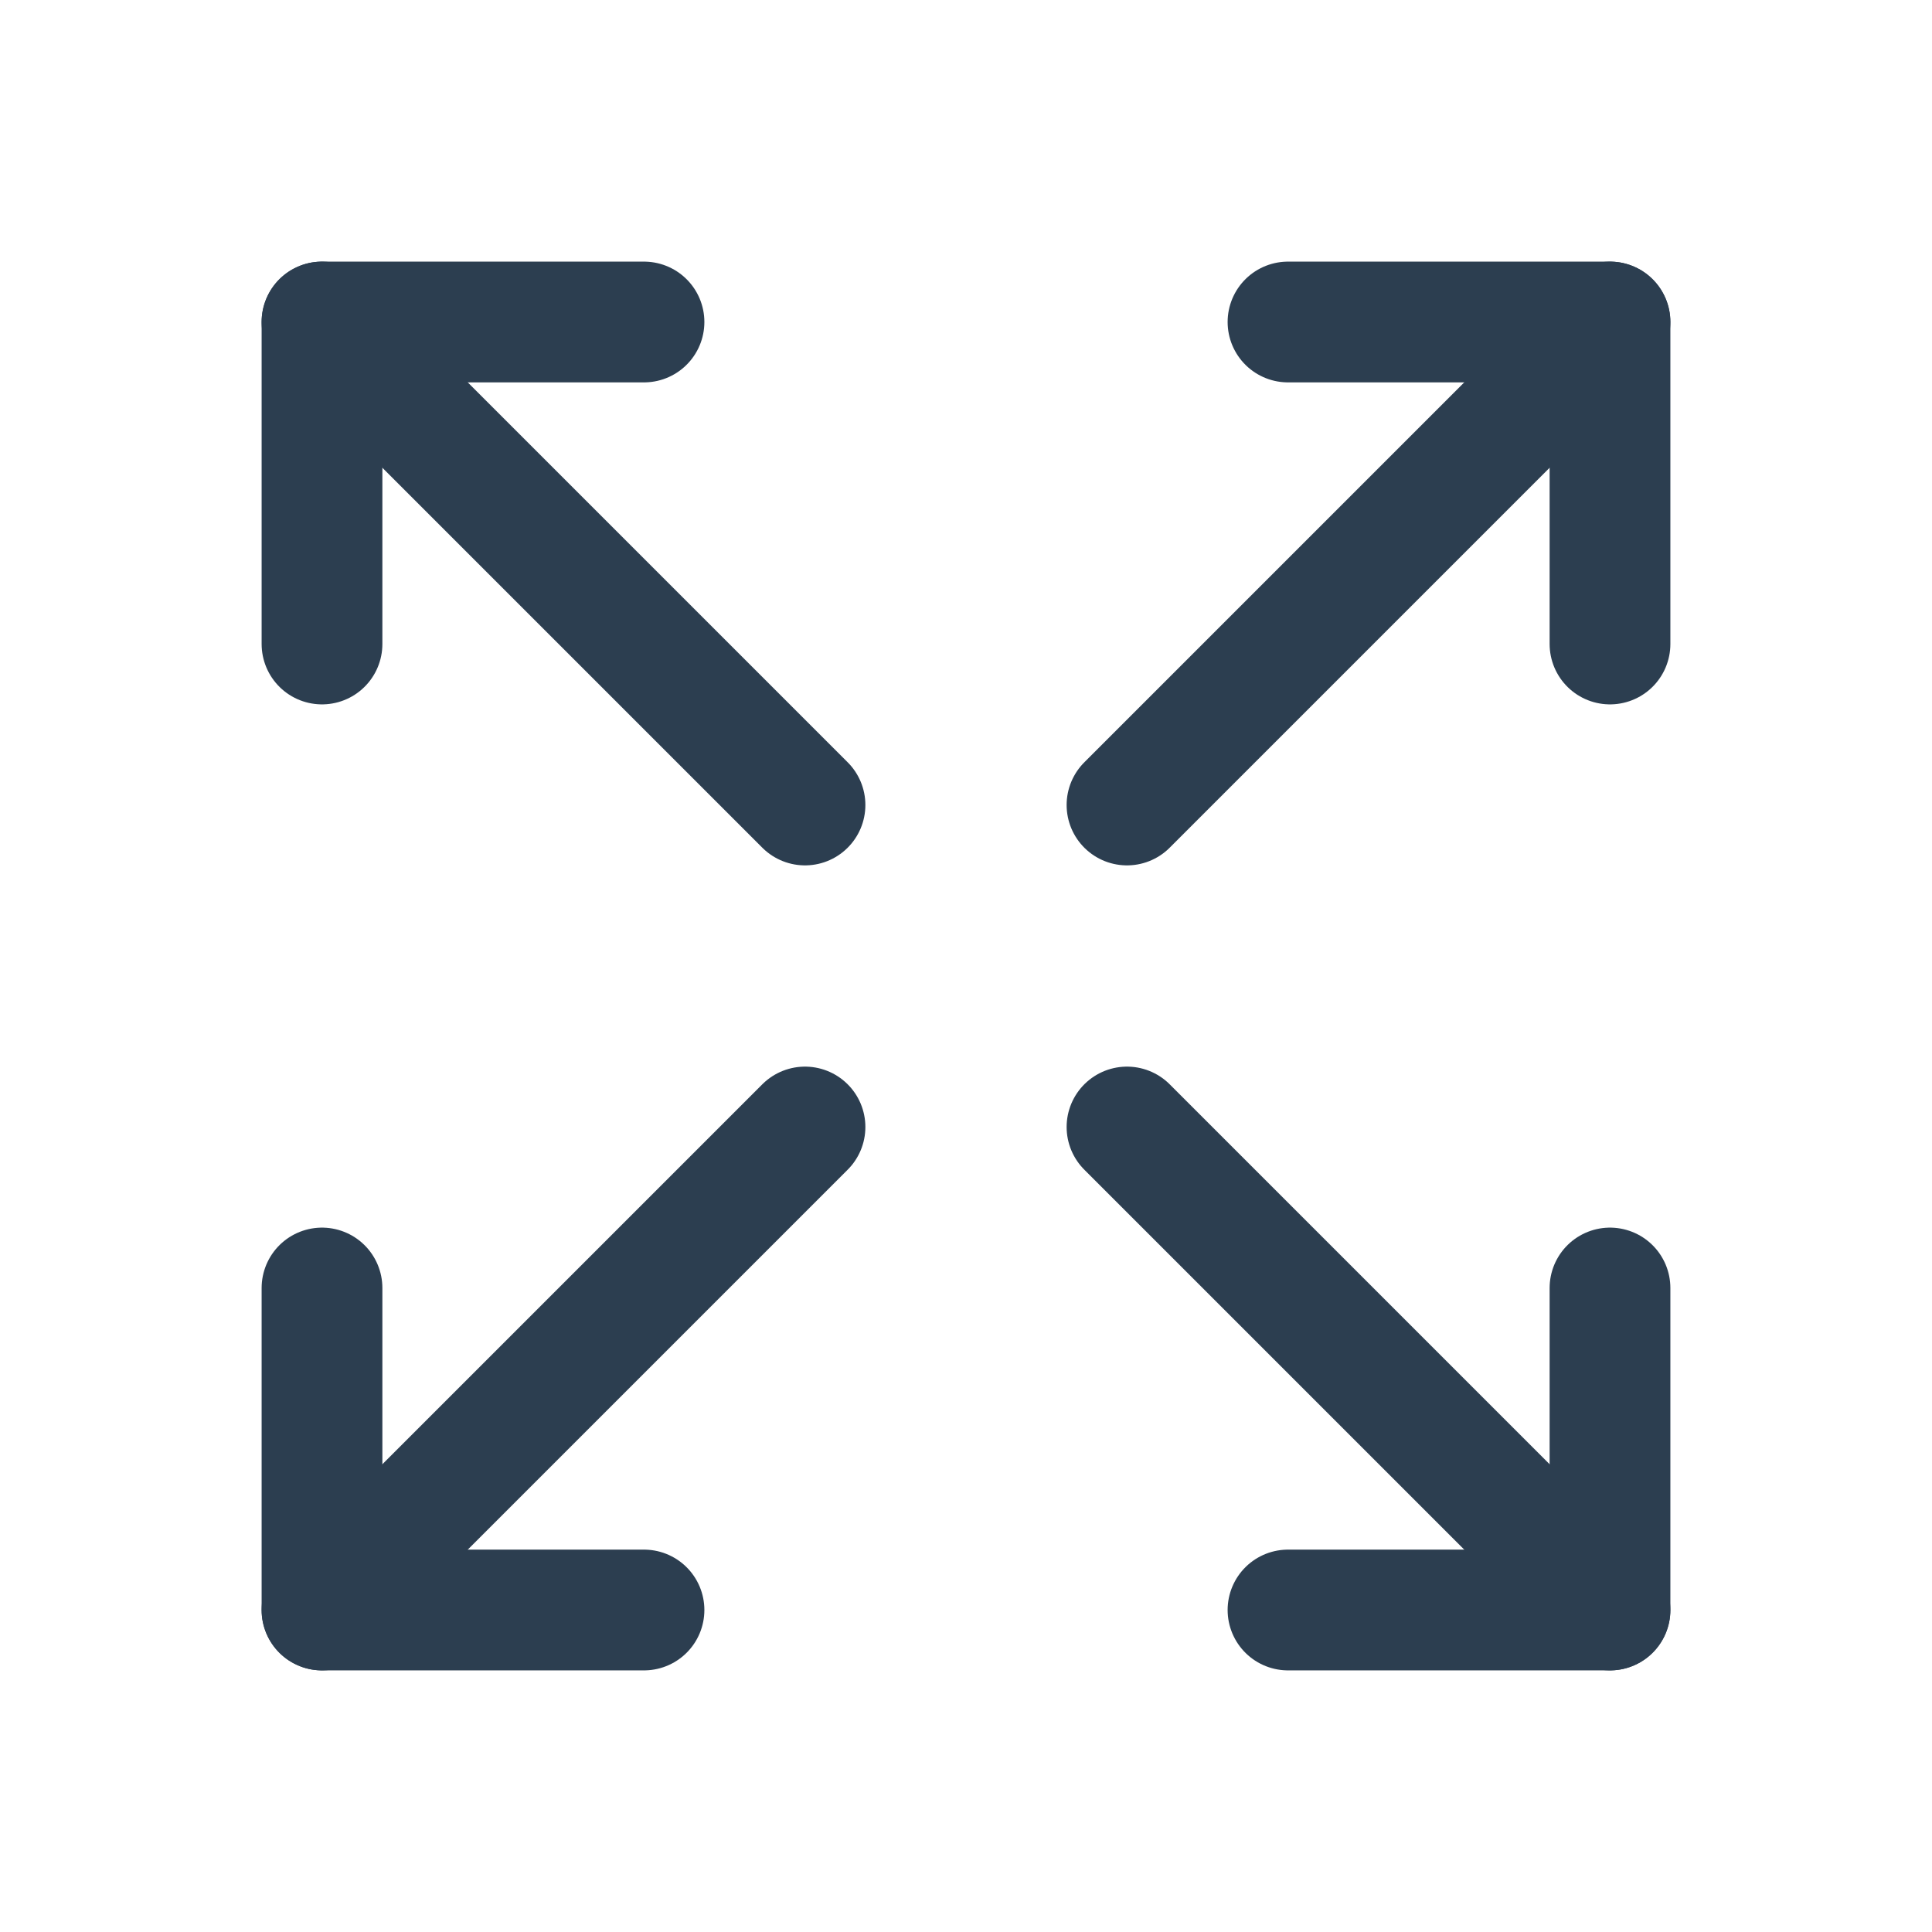
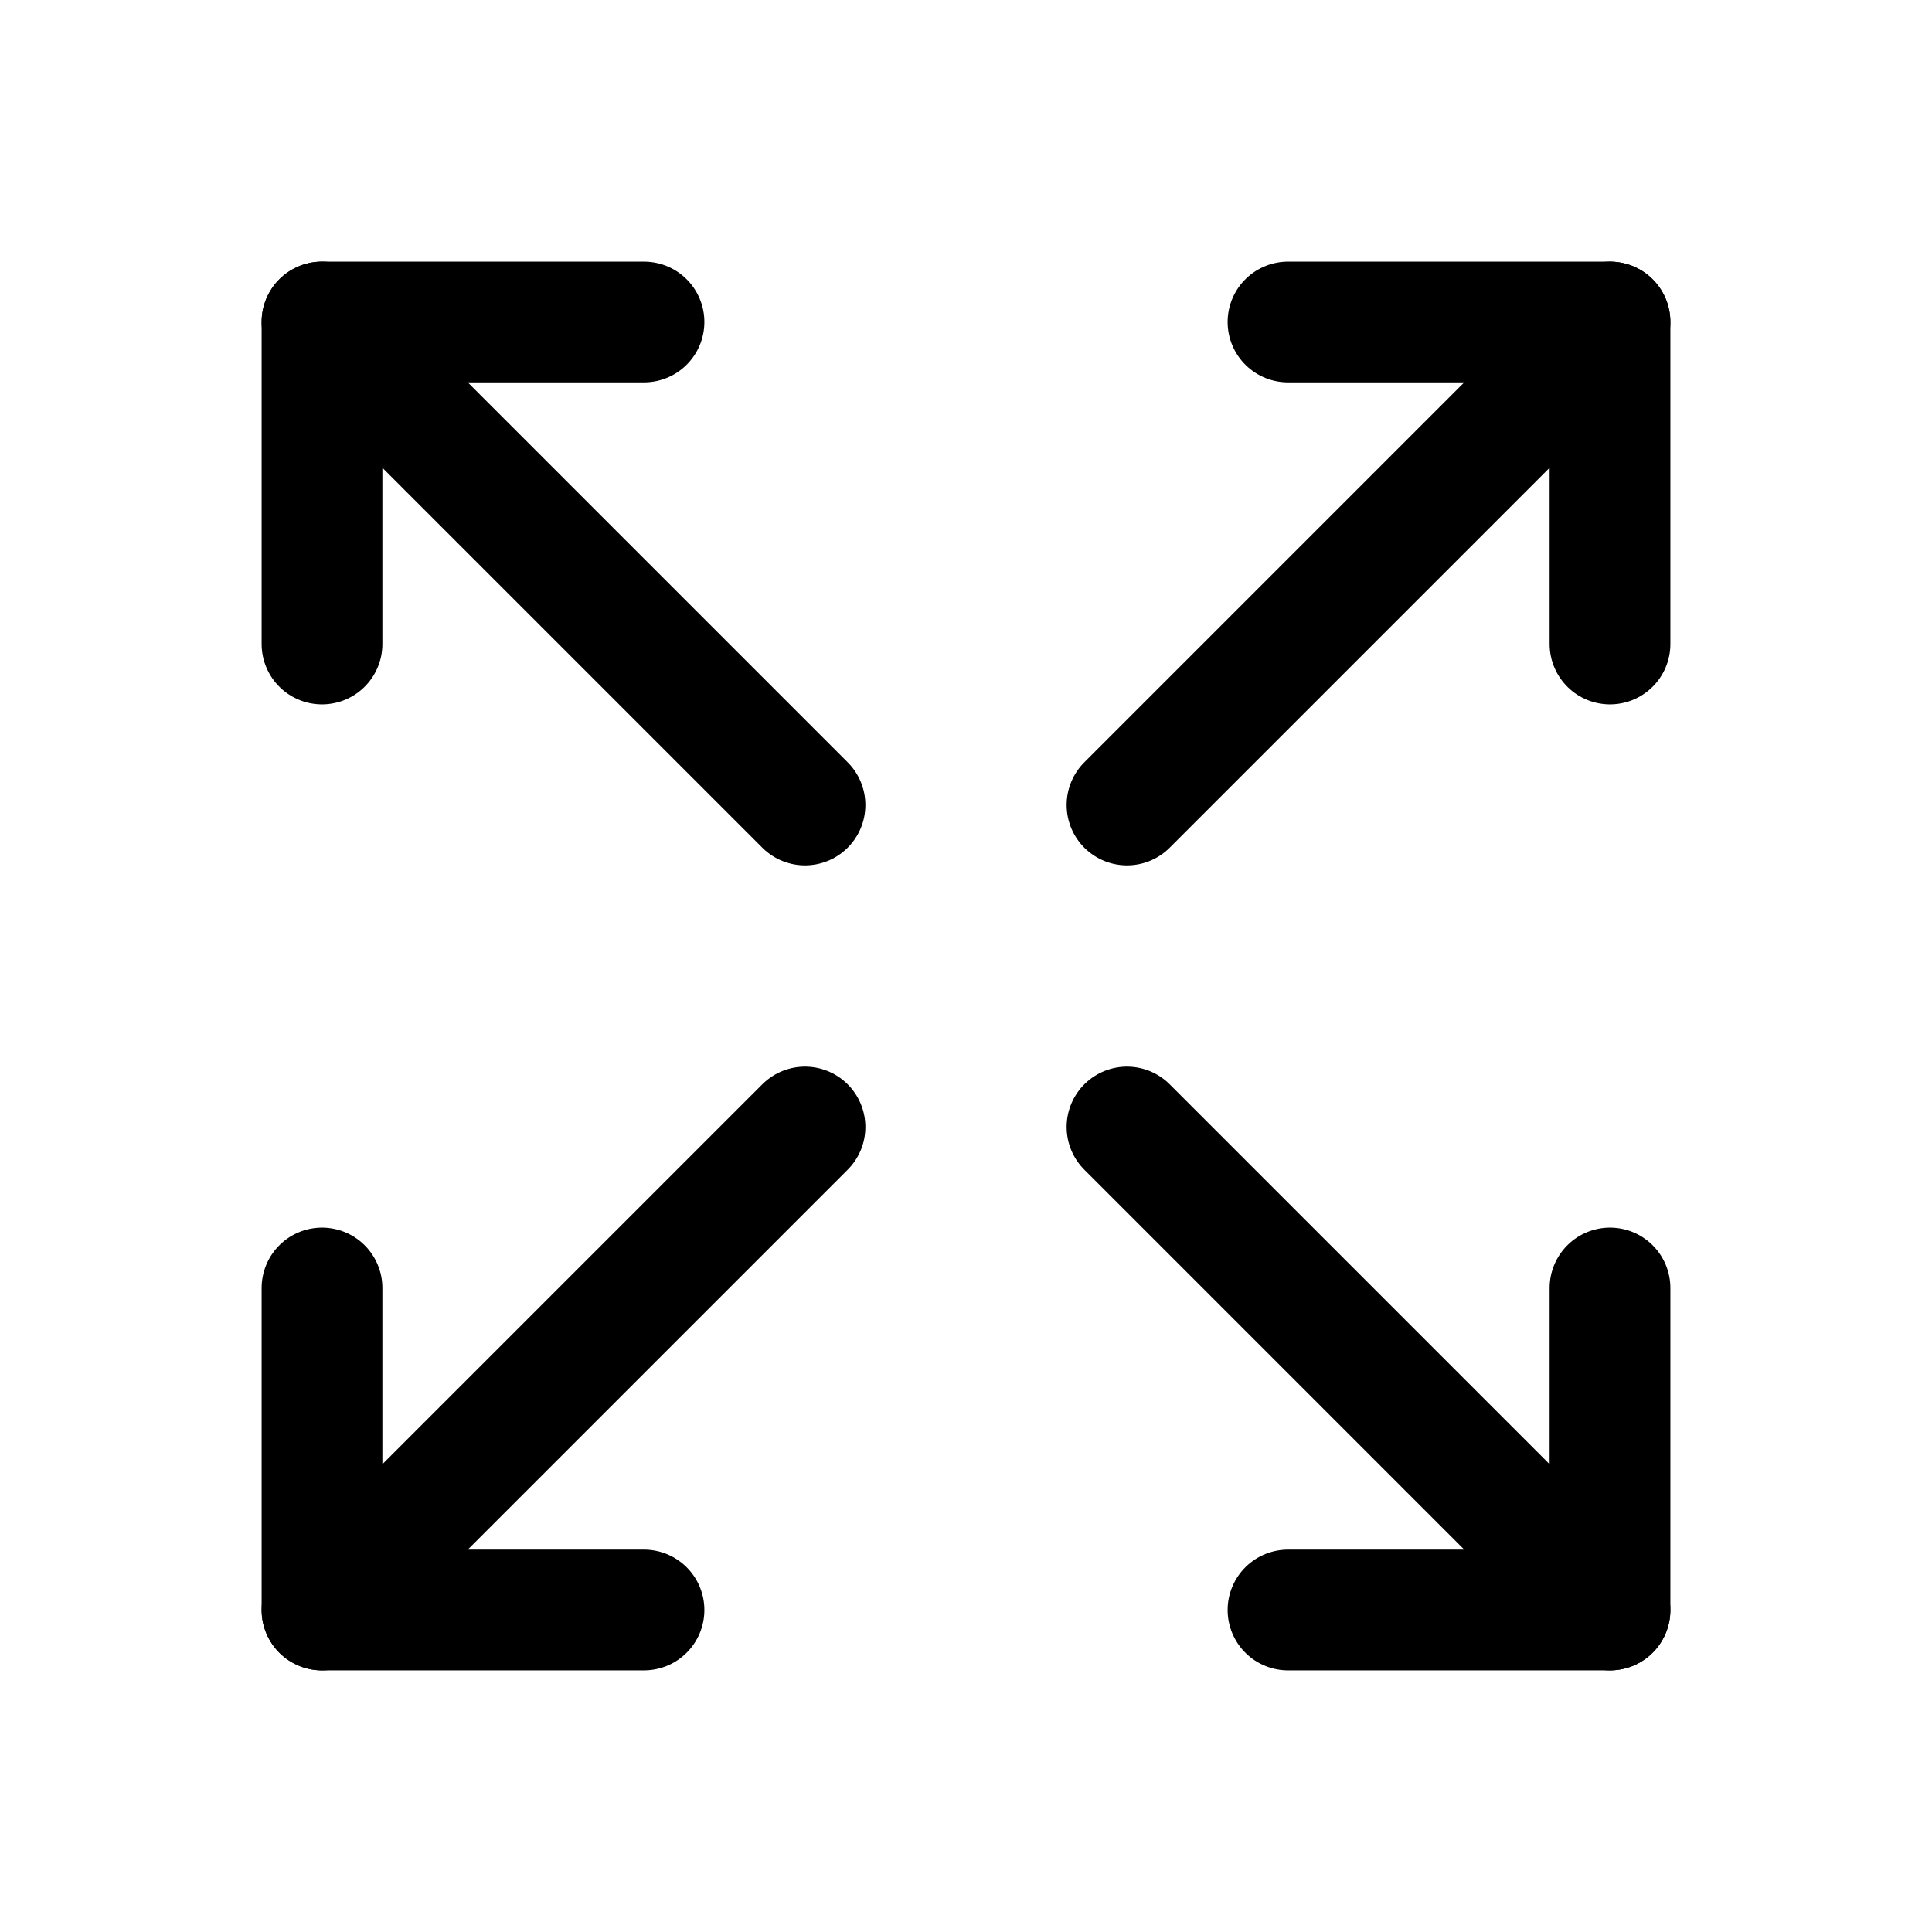
<svg xmlns="http://www.w3.org/2000/svg" width="24" height="24" viewBox="0 0 24 24" fill="none">
-   <path d="M16 4H20V8" stroke="#2C3E50" stroke-width="1.5" stroke-linecap="round" stroke-linejoin="round" />
-   <path d="M14 10L20 4" stroke="#2C3E50" stroke-width="1.5" stroke-linecap="round" stroke-linejoin="round" />
-   <path d="M8 20H4V16" stroke="#2C3E50" stroke-width="1.5" stroke-linecap="round" stroke-linejoin="round" />
-   <path d="M4 20L10 14" stroke="#2C3E50" stroke-width="1.5" stroke-linecap="round" stroke-linejoin="round" />
-   <path d="M16 20H20V16" stroke="#2C3E50" stroke-width="1.5" stroke-linecap="round" stroke-linejoin="round" />
-   <path d="M14 14L20 20" stroke="#2C3E50" stroke-width="1.5" stroke-linecap="round" stroke-linejoin="round" />
-   <path d="M8 4H4V8" stroke="#2C3E50" stroke-width="1.5" stroke-linecap="round" stroke-linejoin="round" />
-   <path d="M4 4L10 10" stroke="#2C3E50" stroke-width="1.5" stroke-linecap="round" stroke-linejoin="round" />
+   <path d="M16 4H20V8" stroke="currentColor" stroke-width="1.5" stroke-linecap="round" stroke-linejoin="round" />
+   <path d="M14 10L20 4" stroke="currentColor" stroke-width="1.5" stroke-linecap="round" stroke-linejoin="round" />
+   <path d="M8 20H4V16" stroke="currentColor" stroke-width="1.5" stroke-linecap="round" stroke-linejoin="round" />
+   <path d="M4 20L10 14" stroke="currentColor" stroke-width="1.5" stroke-linecap="round" stroke-linejoin="round" />
+   <path d="M16 20H20V16" stroke="currentColor" stroke-width="1.5" stroke-linecap="round" stroke-linejoin="round" />
+   <path d="M14 14L20 20" stroke="currentColor" stroke-width="1.5" stroke-linecap="round" stroke-linejoin="round" />
+   <path d="M8 4H4V8" stroke="currentColor" stroke-width="1.5" stroke-linecap="round" stroke-linejoin="round" />
+   <path d="M4 4L10 10" stroke="currentColor" stroke-width="1.5" stroke-linecap="round" stroke-linejoin="round" />
</svg>
